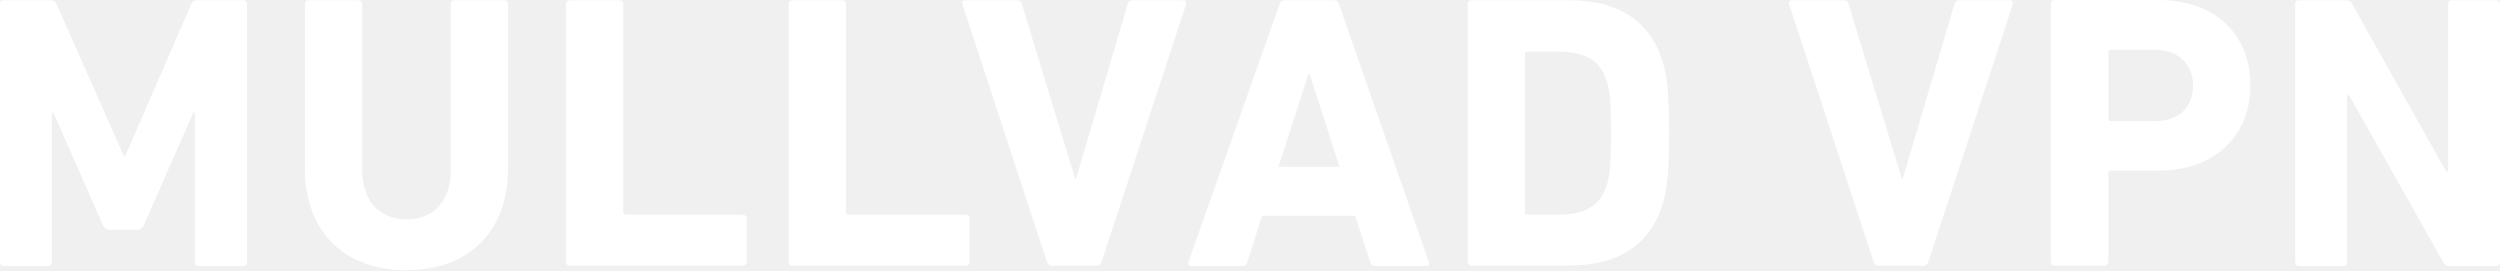
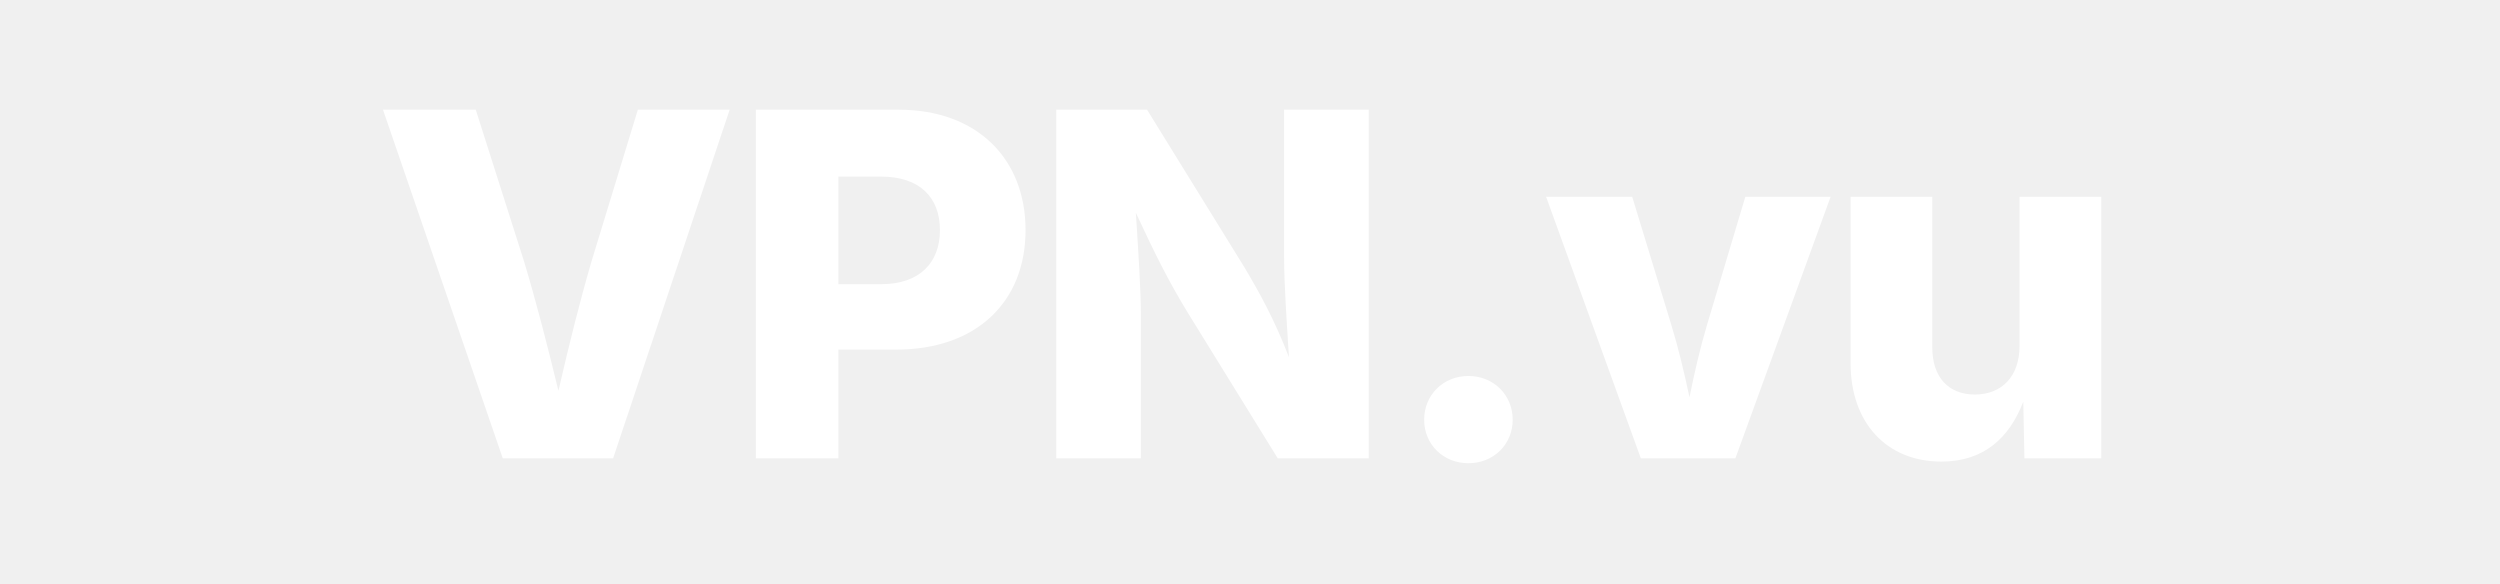
- <svg xmlns="http://www.w3.org/2000/svg" id="Mullvad_VPN_Logo_Positive" width="959.5" height="103.7" version="1.1" viewBox="0 0 959.5 103.7" xml:space="preserve">
-   <style type="text/css">
- 	.st4{fill:#FFFFFF;}
- </style>
-   <g transform="translate(-381.4,-143.1)">
-     <path class="st4" d="m381.4 144.7c0-0.9 0.6-1.5 1.5-1.5h17.8c1.2 0 2 0.4 2.4 1.5l25.8 58.2h0.6l25.3-58.2c0.4-1 1.2-1.5 2.4-1.5h17.5c0.9 0 1.5 0.6 1.5 1.5v99c0 0.9-0.6 1.5-1.5 1.5h-17c-0.9 0-1.5-0.6-1.5-1.5v-57.4h-0.6l-18.9 43c-0.6 1.4-1.5 2-2.8 2h-10.3c-1.3 0-2.2-0.6-2.8-2l-18.9-43h-0.6v57.4c0 0.9-0.6 1.5-1.5 1.5h-16.9c-0.9 0-1.5-0.6-1.5-1.5z" />
-     <path class="st4" d="m498.4 207.7v-63c0-0.9 0.6-1.5 1.5-1.5h19c0.9 0 1.5 0.6 1.5 1.5v63.6c0 12.1 6.8 19 17.1 19 10.2 0 16.9-6.9 16.9-19v-63.6c0-0.9 0.6-1.5 1.5-1.5h19c0.9 0 1.5 0.6 1.5 1.5v63c0 25.3-16.2 39.1-39 39.1s-39-13.8-39-39.1z" />
-     <path class="st4" d="m598.6 144.7c0-0.9 0.6-1.5 1.5-1.5h19c0.9 0 1.5 0.6 1.5 1.5v79.9c0 0.6 0.3 0.9 0.9 0.9h45c0.9 0 1.5 0.6 1.5 1.5v16.6c0 0.9-0.6 1.5-1.5 1.5h-66.4c-0.9 0-1.5-0.6-1.5-1.5z" />
-     <path class="st4" d="m684.1 144.7c0-0.9 0.6-1.5 1.5-1.5h19c0.9 0 1.5 0.6 1.5 1.5v79.9c0 0.6 0.3 0.9 0.9 0.9h45c0.9 0 1.5 0.6 1.5 1.5v16.6c0 0.9-0.6 1.5-1.5 1.5h-66.4c-0.9 0-1.5-0.6-1.5-1.5z" />
-     <path class="st4" d="m785.1 245.1c-1 0-1.6-0.6-1.9-1.5l-32.4-98.8c-0.3-1.1 0.3-1.6 1.3-1.6h19.5c1 0 1.7 0.4 2 1.5l20.4 66.9h0.4l19.8-66.9c0.3-1 0.9-1.5 1.9-1.5h19.3c0.9 0 1.5 0.6 1.2 1.6l-32.4 98.8c-0.3 0.9-0.9 1.5-1.8 1.5z" />
-     <path class="st4" d="m872.5 144.7c0.3-0.9 0.9-1.5 2-1.5h18.9c1 0 1.6 0.6 1.9 1.5l34.5 99c0.3 0.9 0 1.5-1 1.5h-19.5c-1 0-1.7-0.5-2-1.5l-5.8-17.8h-35.7l-5.7 17.8c-0.3 1-0.9 1.5-2 1.5h-19.6c-1 0-1.3-0.6-1-1.5zm23 62.4-11.5-35.7h-0.4l-11.5 35.7z" />
-     <path class="st4" d="m944.7 144.7c0-0.9 0.6-1.5 1.5-1.5h37.9c17.8 0 30.3 7.6 35.2 22.9 1.8 5.7 2.7 11.4 2.7 28s-0.9 22.3-2.7 28c-4.9 15.3-17.4 22.9-35.2 22.9h-37.9c-0.9 0-1.5-0.6-1.5-1.5zm22.9 80.8h11.5c10.2 0 16.3-3 18.9-11.2 1-3 1.7-6.9 1.7-20.1s-0.6-17.1-1.7-20.1c-2.5-8.2-8.7-11.2-18.9-11.2h-11.5c-0.6 0-0.9 0.3-0.9 0.9v60.9c0 0.5 0.3 0.8 0.9 0.8z" />
-     <path class="st4" d="m1102.5 245.1c-1.1 0-1.7-0.6-2-1.5l-32.4-98.8c-0.3-1.1 0.3-1.6 1.3-1.6h19.5c1 0 1.7 0.4 2 1.5l20.4 66.9h0.4l19.8-66.9c0.3-1 0.9-1.5 1.9-1.5h19.3c0.9 0 1.5 0.6 1.2 1.6l-32.4 98.8c-0.3 0.9-0.9 1.5-1.8 1.5z" />
-     <path class="st4" d="m1170 245.1c-0.9 0-1.5-0.6-1.5-1.5v-99c0-0.9 0.6-1.5 1.5-1.5h39.6c22.2 0 35.5 13.3 35.5 32.8 0 19.2-13.5 32.7-35.5 32.7h-18.1c-0.6 0-0.9 0.3-0.9 0.9v34c0 0.9-0.6 1.5-1.5 1.5h-19.1zm53.1-69.1c0-8.2-5.5-13.8-14.8-13.8h-16.8c-0.6 0-0.9 0.3-0.9 0.9v25.6c0 0.6 0.3 0.9 0.9 0.9h16.8c9.2 0.1 14.8-5.3 14.8-13.6z" />
-     <path class="st4" d="m1262.2 144.7c0-0.9 0.6-1.5 1.5-1.5h18c1 0 2 0.4 2.5 1.5l36 64.2h0.8v-64.2c0-0.9 0.6-1.5 1.5-1.5h16.9c0.9 0 1.5 0.6 1.5 1.5v99c0 0.9-0.6 1.5-1.5 1.5h-17.8c-1.2 0-2-0.5-2.5-1.5l-36.1-64h-0.8v64c0 0.9-0.6 1.5-1.5 1.5h-16.9c-0.9 0-1.5-0.6-1.5-1.5v-99z" />
-   </g>
+ <svg xmlns="http://www.w3.org/2000/svg" width="240" height="56" viewBox="0 0 240 56" fill="none">
+   <text x="120" y="44" text-anchor="middle" font-family="Geist, system-ui, -apple-system, sans-serif" font-weight="800" font-size="46" fill="#FFFFFF" letter-spacing="-0.025em">VPN.vu</text>
</svg>
